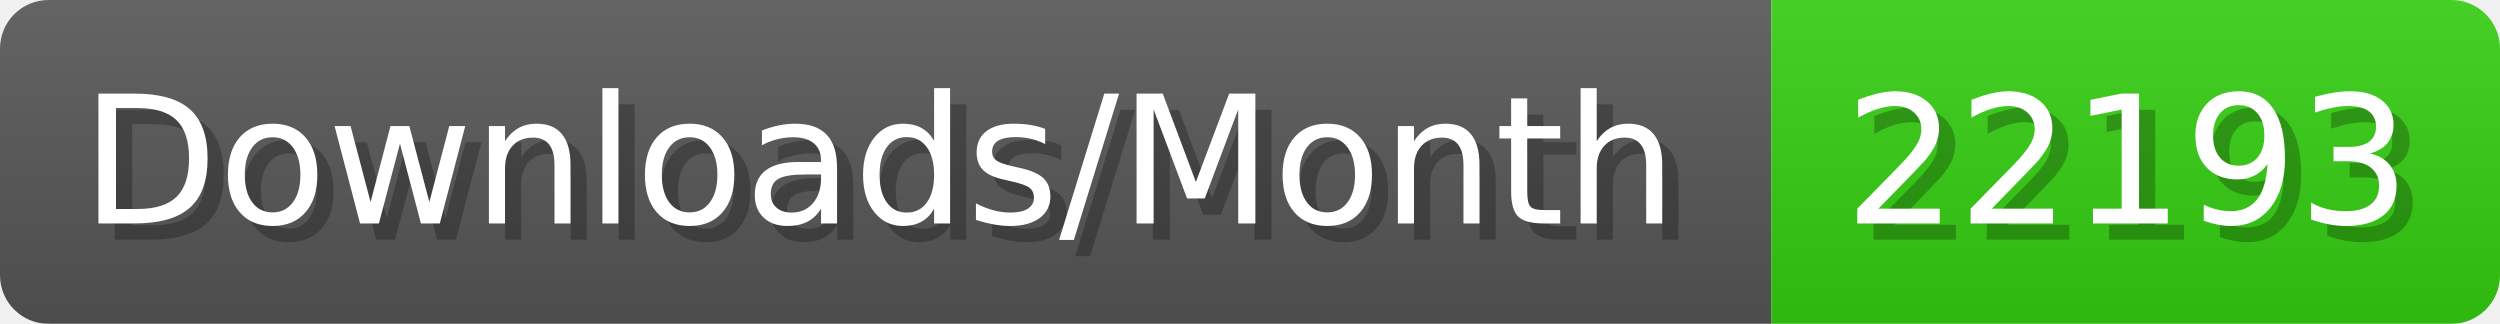
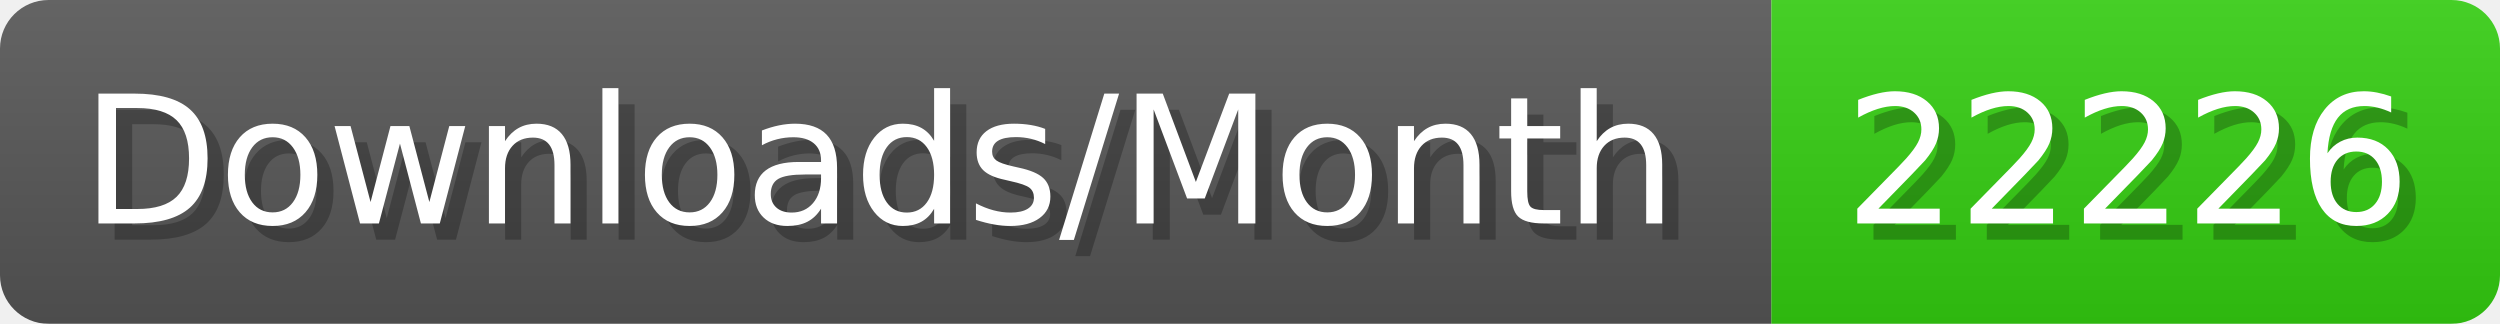
- <svg xmlns="http://www.w3.org/2000/svg" width="154.4" height="20" viewBox="0 0 1544 200" role="img" aria-label="Downloads/Month: 22193">
+ <svg xmlns="http://www.w3.org/2000/svg" width="154.4" height="20" viewBox="0 0 1544 200" role="img" aria-label="Downloads/Month: 22226">
  <linearGradient id="YlXUI" x2="0" y2="100%">
    <stop offset="0" stop-opacity=".1" stop-color="#EEE" />
    <stop offset="1" stop-opacity=".1" />
  </linearGradient>
  <mask id="JHhop">
    <rect width="1544" height="200" rx="30" fill="#FFF" />
  </mask>
  <g mask="url(#JHhop)">
    <rect width="1094" height="200" fill="#555" />
    <rect width="450" height="200" fill="#3C1" x="1094" />
    <rect width="1544" height="200" fill="url(#YlXUI)" />
  </g>
  <g aria-hidden="true" fill="#fff" text-anchor="start" font-family="Verdana,DejaVu Sans,sans-serif" font-size="110">
    <text x="60" y="148" textLength="994" fill="#000" opacity="0.25">Downloads/Month</text>
    <text x="50" y="138" textLength="994">Downloads/Month</text>
-     <text x="1149" y="148" textLength="350" fill="#000" opacity="0.25">22193</text>
-     <text x="1139" y="138" textLength="350">22193</text>
+     <text x="1149" y="148" textLength="350" fill="#000" opacity="0.25">22226</text>
+     <text x="1139" y="138" textLength="350">22226</text>
  </g>
</svg>
